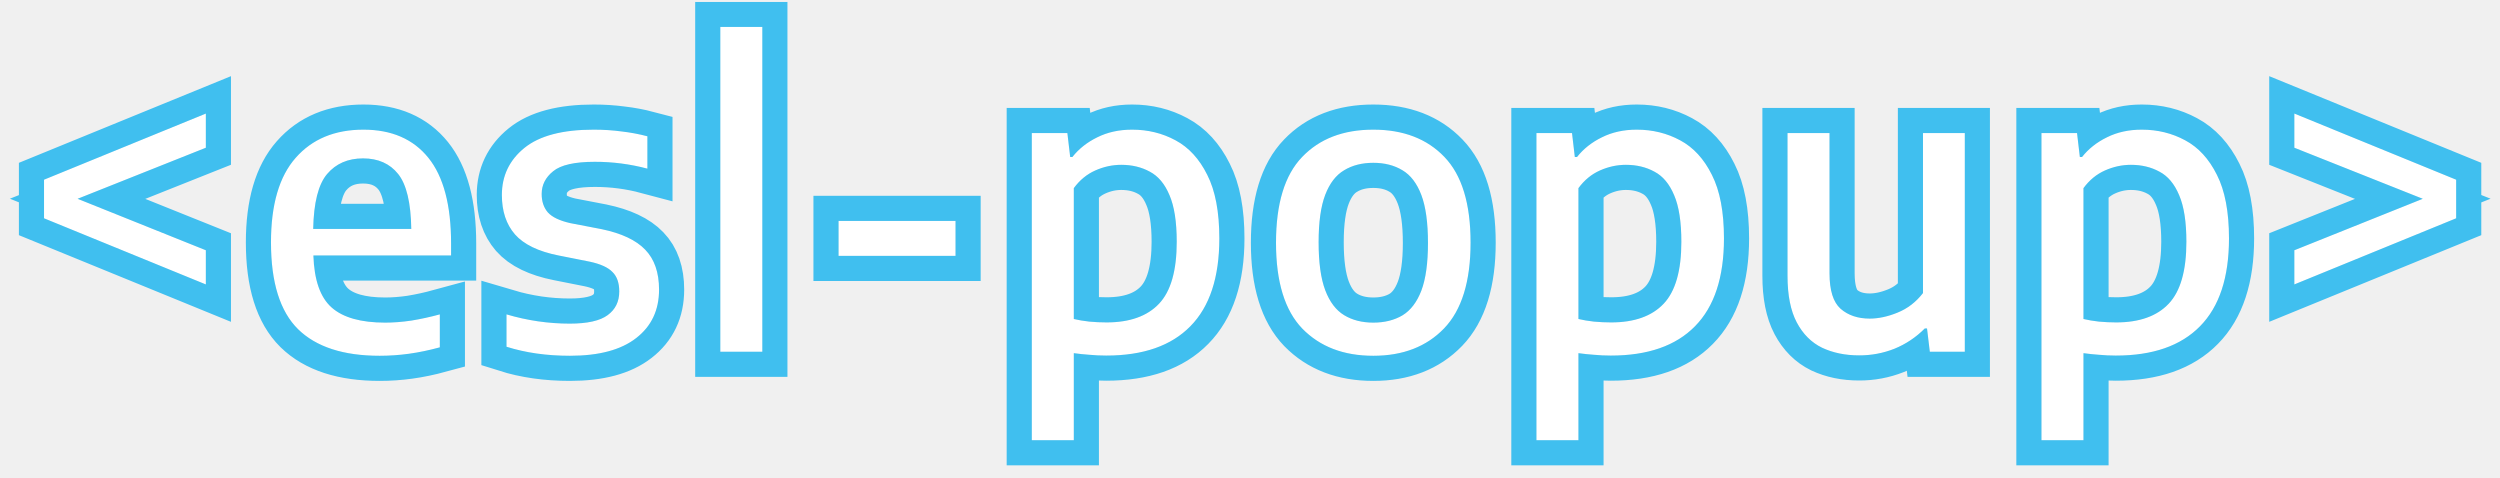
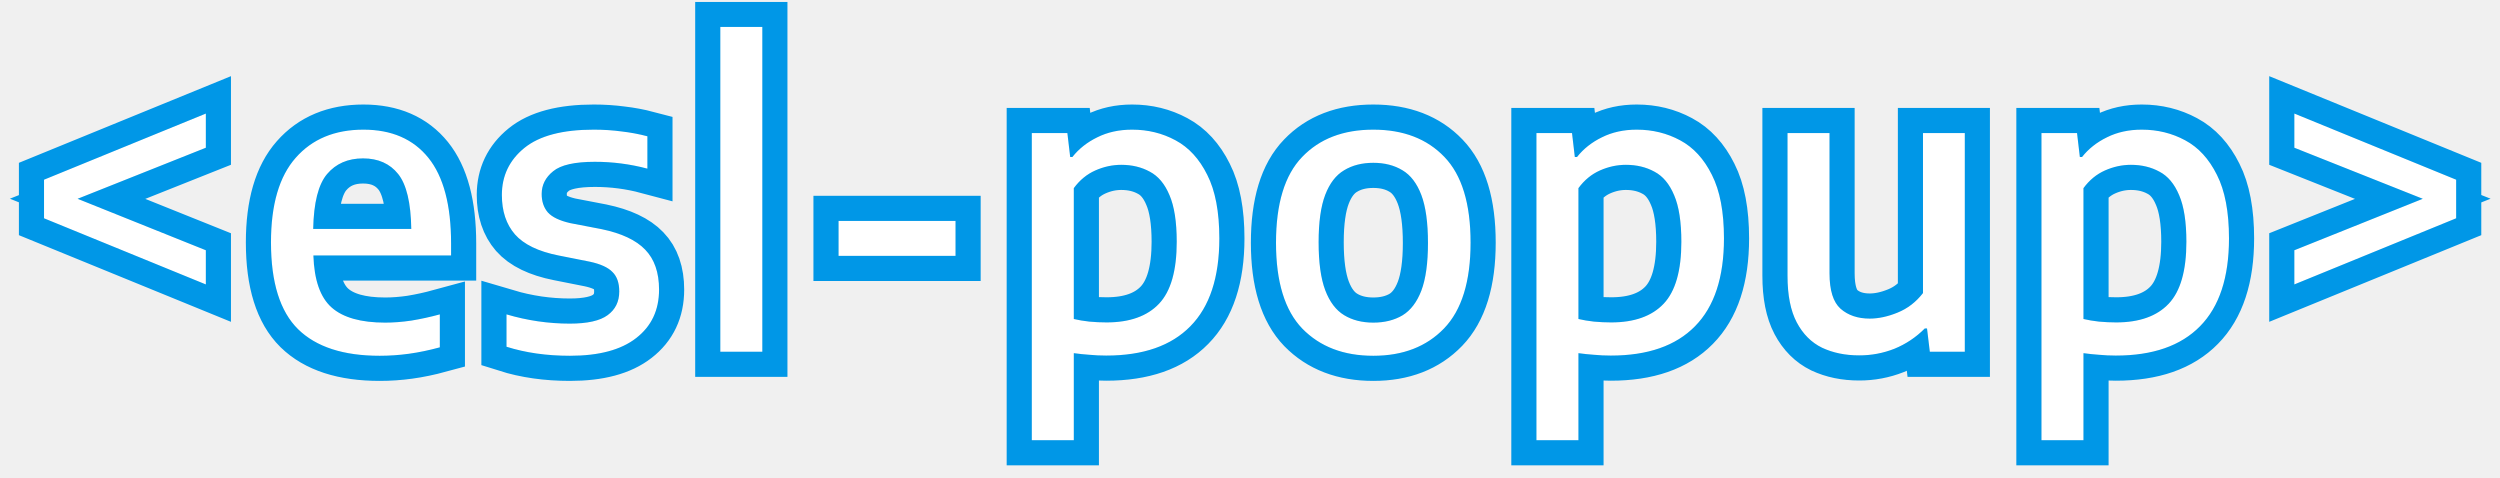
<svg xmlns="http://www.w3.org/2000/svg" width="199" height="38" fill="none">
  <mask id="path-1-outside-1_42:126" width="198" height="37" x=".505" y=".144" fill="#000" maskUnits="userSpaceOnUse">
    <path fill="#fff" d="M.505.144h198v37h-198z" />
    <path d="m16.385 22.64-12.88-5.264v-3.072l12.88-5.264v2.72L6.177 15.824l10.208 4.096v2.72Zm13.841 5.68c-2.89 0-5.056-.704-6.496-2.112-1.44-1.419-2.16-3.723-2.16-6.912 0-3.008.656-5.253 1.968-6.736 1.312-1.493 3.11-2.24 5.392-2.24 2.24 0 3.962.747 5.168 2.24 1.205 1.493 1.808 3.765 1.808 6.816v.96h-10.96c.064 1.963.55 3.344 1.456 4.144.906.8 2.325 1.2 4.256 1.2.661 0 1.354-.053 2.08-.16a22.522 22.522 0 0 0 2.272-.496v2.624c-.864.235-1.686.405-2.464.512-.779.107-1.552.16-2.32.16Zm-1.328-15.712c-1.206 0-2.16.416-2.864 1.248-.694.821-1.062 2.277-1.104 4.368h7.808c-.032-2.08-.379-3.536-1.04-4.368-.662-.832-1.595-1.248-2.8-1.248ZM45.373 28.32c-1.856 0-3.542-.24-5.056-.72v-2.576c1.653.49 3.333.736 5.04.736 1.397 0 2.4-.224 3.008-.672.618-.448.928-1.077.928-1.888 0-.683-.182-1.2-.544-1.552-.352-.363-.95-.635-1.792-.816l-2.496-.496c-1.61-.32-2.768-.88-3.472-1.68-.694-.8-1.04-1.845-1.04-3.136 0-1.525.597-2.773 1.792-3.744 1.194-.97 3.034-1.456 5.52-1.456.768 0 1.51.048 2.224.144a14.53 14.53 0 0 1 2.048.384v2.576a16.137 16.137 0 0 0-4.192-.544c-1.6 0-2.704.25-3.312.752-.608.49-.912 1.093-.912 1.808 0 .597.165 1.088.496 1.472.341.373.933.656 1.776.848l2.496.48c1.59.33 2.746.875 3.472 1.632.736.757 1.104 1.819 1.104 3.184 0 1.632-.608 2.917-1.824 3.856-1.206.939-2.96 1.408-5.264 1.408ZM57.337 28V2.144h3.344V28h-3.344Zm9.412-7.632v-2.784h9.312v2.784h-9.312ZM82.131 35.04V10.592h2.832l.224 1.904h.176c.512-.65 1.173-1.173 1.984-1.568.81-.405 1.733-.608 2.768-.608 1.259 0 2.41.283 3.456.848 1.056.565 1.899 1.483 2.528 2.752.64 1.259.96 2.944.96 5.056 0 3.104-.768 5.435-2.304 6.992-1.525 1.557-3.76 2.336-6.704 2.336-.448 0-.896-.021-1.344-.064a17.664 17.664 0 0 1-1.232-.128v6.928h-3.344Zm5.952-9.376c1.845 0 3.237-.496 4.176-1.488.939-.992 1.408-2.635 1.408-4.928 0-1.59-.192-2.827-.576-3.712-.373-.896-.896-1.52-1.568-1.872-.661-.363-1.419-.544-2.272-.544-.704 0-1.392.15-2.064.448-.672.299-1.243.768-1.712 1.408v10.416c.352.085.763.155 1.232.208.47.043.928.064 1.376.064Zm21.231 2.656c-2.358 0-4.24-.72-5.648-2.16-1.398-1.45-2.096-3.728-2.096-6.832 0-3.115.693-5.392 2.08-6.832 1.386-1.45 3.274-2.176 5.664-2.176 2.389 0 4.277.725 5.664 2.176 1.386 1.44 2.08 3.712 2.08 6.816 0 3.093-.704 5.37-2.112 6.832-1.398 1.45-3.275 2.176-5.632 2.176Zm0-2.64c.896 0 1.669-.192 2.32-.576.65-.395 1.152-1.05 1.504-1.968.352-.928.528-2.192.528-3.792 0-1.621-.176-2.896-.528-3.824-.352-.928-.854-1.584-1.504-1.968-.651-.395-1.424-.592-2.32-.592-.896 0-1.67.197-2.32.592-.651.384-1.152 1.035-1.504 1.952-.352.917-.528 2.176-.528 3.776 0 1.621.176 2.896.528 3.824.352.928.853 1.59 1.504 1.984.65.395 1.424.592 2.32.592Zm12.986 9.36V10.592h2.832l.224 1.904h.176c.512-.65 1.173-1.173 1.984-1.568.81-.405 1.733-.608 2.768-.608 1.258 0 2.41.283 3.456.848 1.056.565 1.898 1.483 2.528 2.752.64 1.259.96 2.944.96 5.056 0 3.104-.768 5.435-2.304 6.992-1.526 1.557-3.76 2.336-6.704 2.336-.448 0-.896-.021-1.344-.064a17.645 17.645 0 0 1-1.232-.128v6.928H122.3Zm5.952-9.376c1.845 0 3.237-.496 4.176-1.488.938-.992 1.408-2.635 1.408-4.928 0-1.59-.192-2.827-.576-3.712-.374-.896-.896-1.52-1.568-1.872-.662-.363-1.419-.544-2.272-.544-.704 0-1.392.15-2.064.448-.672.299-1.243.768-1.712 1.408v10.416c.352.085.762.155 1.232.208.469.043.928.064 1.376.064Zm19.73 2.624c-1.098 0-2.08-.203-2.944-.608-.853-.416-1.525-1.088-2.016-2.016-.49-.928-.736-2.165-.736-3.712v-11.36h3.344V21.76c0 1.355.294 2.293.88 2.816.598.523 1.371.784 2.32.784.704 0 1.446-.16 2.224-.48.79-.32 1.462-.837 2.016-1.552V10.592h3.328V28h-2.784l-.224-1.856h-.176a7.226 7.226 0 0 1-2.416 1.616 7.55 7.55 0 0 1-2.816.528ZM162.5 35.04V10.592h2.832l.224 1.904h.176c.512-.65 1.173-1.173 1.984-1.568.81-.405 1.733-.608 2.768-.608 1.258 0 2.41.283 3.456.848 1.056.565 1.898 1.483 2.528 2.752.64 1.259.96 2.944.96 5.056 0 3.104-.768 5.435-2.304 6.992-1.526 1.557-3.76 2.336-6.704 2.336-.448 0-.896-.021-1.344-.064a17.645 17.645 0 0 1-1.232-.128v6.928H162.5Zm5.952-9.376c1.845 0 3.237-.496 4.176-1.488.938-.992 1.408-2.635 1.408-4.928 0-1.59-.192-2.827-.576-3.712-.374-.896-.896-1.52-1.568-1.872-.662-.363-1.419-.544-2.272-.544-.704 0-1.392.15-2.064.448-.672.299-1.243.768-1.712 1.408v10.416c.352.085.762.155 1.232.208.469.043.928.064 1.376.064Zm14.178-3.024v-2.72l10.224-4.096-10.224-4.064V9.04l12.88 5.264v3.072l-12.88 5.264Z" />
  </mask>
  <path fill="#fff" d="m16.385 22.64-12.88-5.264v-3.072l12.88-5.264v2.72L6.177 15.824l10.208 4.096v2.72Zm13.841 5.68c-2.89 0-5.056-.704-6.496-2.112-1.44-1.419-2.16-3.723-2.16-6.912 0-3.008.656-5.253 1.968-6.736 1.312-1.493 3.11-2.24 5.392-2.24 2.24 0 3.962.747 5.168 2.24 1.205 1.493 1.808 3.765 1.808 6.816v.96h-10.96c.064 1.963.55 3.344 1.456 4.144.906.8 2.325 1.2 4.256 1.2.661 0 1.354-.053 2.08-.16a22.522 22.522 0 0 0 2.272-.496v2.624c-.864.235-1.686.405-2.464.512-.779.107-1.552.16-2.32.16Zm-1.328-15.712c-1.206 0-2.16.416-2.864 1.248-.694.821-1.062 2.277-1.104 4.368h7.808c-.032-2.08-.379-3.536-1.04-4.368-.662-.832-1.595-1.248-2.8-1.248ZM45.373 28.32c-1.856 0-3.542-.24-5.056-.72v-2.576c1.653.49 3.333.736 5.04.736 1.397 0 2.4-.224 3.008-.672.618-.448.928-1.077.928-1.888 0-.683-.182-1.2-.544-1.552-.352-.363-.95-.635-1.792-.816l-2.496-.496c-1.61-.32-2.768-.88-3.472-1.68-.694-.8-1.04-1.845-1.04-3.136 0-1.525.597-2.773 1.792-3.744 1.194-.97 3.034-1.456 5.52-1.456.768 0 1.51.048 2.224.144a14.53 14.53 0 0 1 2.048.384v2.576a16.137 16.137 0 0 0-4.192-.544c-1.6 0-2.704.25-3.312.752-.608.49-.912 1.093-.912 1.808 0 .597.165 1.088.496 1.472.341.373.933.656 1.776.848l2.496.48c1.59.33 2.746.875 3.472 1.632.736.757 1.104 1.819 1.104 3.184 0 1.632-.608 2.917-1.824 3.856-1.206.939-2.96 1.408-5.264 1.408ZM57.337 28V2.144h3.344V28h-3.344Zm9.412-7.632v-2.784h9.312v2.784h-9.312ZM82.131 35.04V10.592h2.832l.224 1.904h.176c.512-.65 1.173-1.173 1.984-1.568.81-.405 1.733-.608 2.768-.608 1.259 0 2.41.283 3.456.848 1.056.565 1.899 1.483 2.528 2.752.64 1.259.96 2.944.96 5.056 0 3.104-.768 5.435-2.304 6.992-1.525 1.557-3.76 2.336-6.704 2.336-.448 0-.896-.021-1.344-.064a17.664 17.664 0 0 1-1.232-.128v6.928h-3.344Zm5.952-9.376c1.845 0 3.237-.496 4.176-1.488.939-.992 1.408-2.635 1.408-4.928 0-1.59-.192-2.827-.576-3.712-.373-.896-.896-1.52-1.568-1.872-.661-.363-1.419-.544-2.272-.544-.704 0-1.392.15-2.064.448-.672.299-1.243.768-1.712 1.408v10.416c.352.085.763.155 1.232.208.47.043.928.064 1.376.064Zm21.231 2.656c-2.358 0-4.24-.72-5.648-2.16-1.398-1.45-2.096-3.728-2.096-6.832 0-3.115.693-5.392 2.08-6.832 1.386-1.45 3.274-2.176 5.664-2.176 2.389 0 4.277.725 5.664 2.176 1.386 1.44 2.08 3.712 2.08 6.816 0 3.093-.704 5.37-2.112 6.832-1.398 1.45-3.275 2.176-5.632 2.176Zm0-2.64c.896 0 1.669-.192 2.32-.576.65-.395 1.152-1.05 1.504-1.968.352-.928.528-2.192.528-3.792 0-1.621-.176-2.896-.528-3.824-.352-.928-.854-1.584-1.504-1.968-.651-.395-1.424-.592-2.32-.592-.896 0-1.67.197-2.32.592-.651.384-1.152 1.035-1.504 1.952-.352.917-.528 2.176-.528 3.776 0 1.621.176 2.896.528 3.824.352.928.853 1.59 1.504 1.984.65.395 1.424.592 2.32.592Zm12.986 9.36V10.592h2.832l.224 1.904h.176c.512-.65 1.173-1.173 1.984-1.568.81-.405 1.733-.608 2.768-.608 1.258 0 2.41.283 3.456.848 1.056.565 1.898 1.483 2.528 2.752.64 1.259.96 2.944.96 5.056 0 3.104-.768 5.435-2.304 6.992-1.526 1.557-3.76 2.336-6.704 2.336-.448 0-.896-.021-1.344-.064a17.645 17.645 0 0 1-1.232-.128v6.928H122.3Zm5.952-9.376c1.845 0 3.237-.496 4.176-1.488.938-.992 1.408-2.635 1.408-4.928 0-1.59-.192-2.827-.576-3.712-.374-.896-.896-1.52-1.568-1.872-.662-.363-1.419-.544-2.272-.544-.704 0-1.392.15-2.064.448-.672.299-1.243.768-1.712 1.408v10.416c.352.085.762.155 1.232.208.469.043.928.064 1.376.064Zm19.73 2.624c-1.098 0-2.08-.203-2.944-.608-.853-.416-1.525-1.088-2.016-2.016-.49-.928-.736-2.165-.736-3.712v-11.36h3.344V21.76c0 1.355.294 2.293.88 2.816.598.523 1.371.784 2.32.784.704 0 1.446-.16 2.224-.48.79-.32 1.462-.837 2.016-1.552V10.592h3.328V28h-2.784l-.224-1.856h-.176a7.226 7.226 0 0 1-2.416 1.616 7.55 7.55 0 0 1-2.816.528ZM162.5 35.04V10.592h2.832l.224 1.904h.176c.512-.65 1.173-1.173 1.984-1.568.81-.405 1.733-.608 2.768-.608 1.258 0 2.41.283 3.456.848 1.056.565 1.898 1.483 2.528 2.752.64 1.259.96 2.944.96 5.056 0 3.104-.768 5.435-2.304 6.992-1.526 1.557-3.76 2.336-6.704 2.336-.448 0-.896-.021-1.344-.064a17.645 17.645 0 0 1-1.232-.128v6.928H162.5Zm5.952-9.376c1.845 0 3.237-.496 4.176-1.488.938-.992 1.408-2.635 1.408-4.928 0-1.59-.192-2.827-.576-3.712-.374-.896-.896-1.52-1.568-1.872-.662-.363-1.419-.544-2.272-.544-.704 0-1.392.15-2.064.448-.672.299-1.243.768-1.712 1.408v10.416c.352.085.762.155 1.232.208.469.043.928.064 1.376.064Zm14.178-3.024v-2.72l10.224-4.096-10.224-4.064V9.04l12.88 5.264v3.072l-12.88 5.264Z" />
-   <path stroke="#40BFEF" stroke-width="4" d="m16.385 22.64-12.88-5.264v-3.072l12.88-5.264v2.72L6.177 15.824l10.208 4.096v2.72Zm13.841 5.68c-2.89 0-5.056-.704-6.496-2.112-1.44-1.419-2.16-3.723-2.16-6.912 0-3.008.656-5.253 1.968-6.736 1.312-1.493 3.11-2.24 5.392-2.24 2.24 0 3.962.747 5.168 2.24 1.205 1.493 1.808 3.765 1.808 6.816v.96h-10.96c.064 1.963.55 3.344 1.456 4.144.906.8 2.325 1.2 4.256 1.2.661 0 1.354-.053 2.08-.16a22.522 22.522 0 0 0 2.272-.496v2.624c-.864.235-1.686.405-2.464.512-.779.107-1.552.16-2.32.16Zm-1.328-15.712c-1.206 0-2.16.416-2.864 1.248-.694.821-1.062 2.277-1.104 4.368h7.808c-.032-2.08-.379-3.536-1.04-4.368-.662-.832-1.595-1.248-2.8-1.248ZM45.373 28.32c-1.856 0-3.542-.24-5.056-.72v-2.576c1.653.49 3.333.736 5.04.736 1.397 0 2.4-.224 3.008-.672.618-.448.928-1.077.928-1.888 0-.683-.182-1.2-.544-1.552-.352-.363-.95-.635-1.792-.816l-2.496-.496c-1.61-.32-2.768-.88-3.472-1.68-.694-.8-1.04-1.845-1.04-3.136 0-1.525.597-2.773 1.792-3.744 1.194-.97 3.034-1.456 5.52-1.456.768 0 1.51.048 2.224.144a14.53 14.53 0 0 1 2.048.384v2.576a16.137 16.137 0 0 0-4.192-.544c-1.6 0-2.704.25-3.312.752-.608.49-.912 1.093-.912 1.808 0 .597.165 1.088.496 1.472.341.373.933.656 1.776.848l2.496.48c1.59.33 2.746.875 3.472 1.632.736.757 1.104 1.819 1.104 3.184 0 1.632-.608 2.917-1.824 3.856-1.206.939-2.96 1.408-5.264 1.408ZM57.337 28V2.144h3.344V28h-3.344Zm9.412-7.632v-2.784h9.312v2.784h-9.312ZM82.131 35.04V10.592h2.832l.224 1.904h.176c.512-.65 1.173-1.173 1.984-1.568.81-.405 1.733-.608 2.768-.608 1.259 0 2.41.283 3.456.848 1.056.565 1.899 1.483 2.528 2.752.64 1.259.96 2.944.96 5.056 0 3.104-.768 5.435-2.304 6.992-1.525 1.557-3.76 2.336-6.704 2.336-.448 0-.896-.021-1.344-.064a17.664 17.664 0 0 1-1.232-.128v6.928h-3.344Zm5.952-9.376c1.845 0 3.237-.496 4.176-1.488.939-.992 1.408-2.635 1.408-4.928 0-1.59-.192-2.827-.576-3.712-.373-.896-.896-1.52-1.568-1.872-.661-.363-1.419-.544-2.272-.544-.704 0-1.392.15-2.064.448-.672.299-1.243.768-1.712 1.408v10.416c.352.085.763.155 1.232.208.47.043.928.064 1.376.064Zm21.231 2.656c-2.358 0-4.24-.72-5.648-2.16-1.398-1.45-2.096-3.728-2.096-6.832 0-3.115.693-5.392 2.08-6.832 1.386-1.45 3.274-2.176 5.664-2.176 2.389 0 4.277.725 5.664 2.176 1.386 1.44 2.08 3.712 2.08 6.816 0 3.093-.704 5.37-2.112 6.832-1.398 1.45-3.275 2.176-5.632 2.176Zm0-2.64c.896 0 1.669-.192 2.32-.576.65-.395 1.152-1.05 1.504-1.968.352-.928.528-2.192.528-3.792 0-1.621-.176-2.896-.528-3.824-.352-.928-.854-1.584-1.504-1.968-.651-.395-1.424-.592-2.32-.592-.896 0-1.67.197-2.32.592-.651.384-1.152 1.035-1.504 1.952-.352.917-.528 2.176-.528 3.776 0 1.621.176 2.896.528 3.824.352.928.853 1.59 1.504 1.984.65.395 1.424.592 2.32.592Zm12.986 9.36V10.592h2.832l.224 1.904h.176c.512-.65 1.173-1.173 1.984-1.568.81-.405 1.733-.608 2.768-.608 1.258 0 2.41.283 3.456.848 1.056.565 1.898 1.483 2.528 2.752.64 1.259.96 2.944.96 5.056 0 3.104-.768 5.435-2.304 6.992-1.526 1.557-3.76 2.336-6.704 2.336-.448 0-.896-.021-1.344-.064a17.645 17.645 0 0 1-1.232-.128v6.928H122.3Zm5.952-9.376c1.845 0 3.237-.496 4.176-1.488.938-.992 1.408-2.635 1.408-4.928 0-1.59-.192-2.827-.576-3.712-.374-.896-.896-1.52-1.568-1.872-.662-.363-1.419-.544-2.272-.544-.704 0-1.392.15-2.064.448-.672.299-1.243.768-1.712 1.408v10.416c.352.085.762.155 1.232.208.469.043.928.064 1.376.064Zm19.73 2.624c-1.098 0-2.08-.203-2.944-.608-.853-.416-1.525-1.088-2.016-2.016-.49-.928-.736-2.165-.736-3.712v-11.36h3.344V21.76c0 1.355.294 2.293.88 2.816.598.523 1.371.784 2.32.784.704 0 1.446-.16 2.224-.48.79-.32 1.462-.837 2.016-1.552V10.592h3.328V28h-2.784l-.224-1.856h-.176a7.226 7.226 0 0 1-2.416 1.616 7.55 7.55 0 0 1-2.816.528ZM162.5 35.04V10.592h2.832l.224 1.904h.176c.512-.65 1.173-1.173 1.984-1.568.81-.405 1.733-.608 2.768-.608 1.258 0 2.41.283 3.456.848 1.056.565 1.898 1.483 2.528 2.752.64 1.259.96 2.944.96 5.056 0 3.104-.768 5.435-2.304 6.992-1.526 1.557-3.76 2.336-6.704 2.336-.448 0-.896-.021-1.344-.064a17.645 17.645 0 0 1-1.232-.128v6.928H162.5Zm5.952-9.376c1.845 0 3.237-.496 4.176-1.488.938-.992 1.408-2.635 1.408-4.928 0-1.59-.192-2.827-.576-3.712-.374-.896-.896-1.52-1.568-1.872-.662-.363-1.419-.544-2.272-.544-.704 0-1.392.15-2.064.448-.672.299-1.243.768-1.712 1.408v10.416c.352.085.762.155 1.232.208.469.043.928.064 1.376.064Zm14.178-3.024v-2.72l10.224-4.096-10.224-4.064V9.04l12.88 5.264v3.072l-12.88 5.264Z" mask="url(#path-1-outside-1_42:126)" />
+   <path stroke="#0097E7" stroke-width="4" d="m16.385 22.64-12.88-5.264v-3.072l12.88-5.264v2.72L6.177 15.824l10.208 4.096v2.72Zm13.841 5.68c-2.89 0-5.056-.704-6.496-2.112-1.44-1.419-2.16-3.723-2.16-6.912 0-3.008.656-5.253 1.968-6.736 1.312-1.493 3.11-2.24 5.392-2.24 2.24 0 3.962.747 5.168 2.24 1.205 1.493 1.808 3.765 1.808 6.816v.96h-10.96c.064 1.963.55 3.344 1.456 4.144.906.8 2.325 1.2 4.256 1.2.661 0 1.354-.053 2.08-.16a22.522 22.522 0 0 0 2.272-.496v2.624c-.864.235-1.686.405-2.464.512-.779.107-1.552.16-2.32.16Zm-1.328-15.712c-1.206 0-2.16.416-2.864 1.248-.694.821-1.062 2.277-1.104 4.368h7.808c-.032-2.08-.379-3.536-1.04-4.368-.662-.832-1.595-1.248-2.8-1.248ZM45.373 28.32c-1.856 0-3.542-.24-5.056-.72v-2.576c1.653.49 3.333.736 5.04.736 1.397 0 2.4-.224 3.008-.672.618-.448.928-1.077.928-1.888 0-.683-.182-1.2-.544-1.552-.352-.363-.95-.635-1.792-.816l-2.496-.496c-1.61-.32-2.768-.88-3.472-1.68-.694-.8-1.04-1.845-1.04-3.136 0-1.525.597-2.773 1.792-3.744 1.194-.97 3.034-1.456 5.52-1.456.768 0 1.51.048 2.224.144a14.53 14.53 0 0 1 2.048.384v2.576a16.137 16.137 0 0 0-4.192-.544c-1.6 0-2.704.25-3.312.752-.608.49-.912 1.093-.912 1.808 0 .597.165 1.088.496 1.472.341.373.933.656 1.776.848l2.496.48c1.59.33 2.746.875 3.472 1.632.736.757 1.104 1.819 1.104 3.184 0 1.632-.608 2.917-1.824 3.856-1.206.939-2.96 1.408-5.264 1.408ZM57.337 28V2.144h3.344V28h-3.344Zm9.412-7.632v-2.784h9.312v2.784h-9.312ZM82.131 35.04V10.592h2.832l.224 1.904h.176c.512-.65 1.173-1.173 1.984-1.568.81-.405 1.733-.608 2.768-.608 1.259 0 2.41.283 3.456.848 1.056.565 1.899 1.483 2.528 2.752.64 1.259.96 2.944.96 5.056 0 3.104-.768 5.435-2.304 6.992-1.525 1.557-3.76 2.336-6.704 2.336-.448 0-.896-.021-1.344-.064a17.664 17.664 0 0 1-1.232-.128v6.928h-3.344Zm5.952-9.376c1.845 0 3.237-.496 4.176-1.488.939-.992 1.408-2.635 1.408-4.928 0-1.59-.192-2.827-.576-3.712-.373-.896-.896-1.52-1.568-1.872-.661-.363-1.419-.544-2.272-.544-.704 0-1.392.15-2.064.448-.672.299-1.243.768-1.712 1.408v10.416c.352.085.763.155 1.232.208.47.043.928.064 1.376.064Zm21.231 2.656c-2.358 0-4.24-.72-5.648-2.16-1.398-1.45-2.096-3.728-2.096-6.832 0-3.115.693-5.392 2.08-6.832 1.386-1.45 3.274-2.176 5.664-2.176 2.389 0 4.277.725 5.664 2.176 1.386 1.44 2.08 3.712 2.08 6.816 0 3.093-.704 5.37-2.112 6.832-1.398 1.45-3.275 2.176-5.632 2.176Zm0-2.64c.896 0 1.669-.192 2.32-.576.65-.395 1.152-1.05 1.504-1.968.352-.928.528-2.192.528-3.792 0-1.621-.176-2.896-.528-3.824-.352-.928-.854-1.584-1.504-1.968-.651-.395-1.424-.592-2.32-.592-.896 0-1.67.197-2.32.592-.651.384-1.152 1.035-1.504 1.952-.352.917-.528 2.176-.528 3.776 0 1.621.176 2.896.528 3.824.352.928.853 1.59 1.504 1.984.65.395 1.424.592 2.32.592Zm12.986 9.36V10.592h2.832l.224 1.904h.176c.512-.65 1.173-1.173 1.984-1.568.81-.405 1.733-.608 2.768-.608 1.258 0 2.41.283 3.456.848 1.056.565 1.898 1.483 2.528 2.752.64 1.259.96 2.944.96 5.056 0 3.104-.768 5.435-2.304 6.992-1.526 1.557-3.76 2.336-6.704 2.336-.448 0-.896-.021-1.344-.064a17.645 17.645 0 0 1-1.232-.128v6.928H122.3Zm5.952-9.376c1.845 0 3.237-.496 4.176-1.488.938-.992 1.408-2.635 1.408-4.928 0-1.59-.192-2.827-.576-3.712-.374-.896-.896-1.52-1.568-1.872-.662-.363-1.419-.544-2.272-.544-.704 0-1.392.15-2.064.448-.672.299-1.243.768-1.712 1.408v10.416c.352.085.762.155 1.232.208.469.043.928.064 1.376.064Zm19.73 2.624c-1.098 0-2.08-.203-2.944-.608-.853-.416-1.525-1.088-2.016-2.016-.49-.928-.736-2.165-.736-3.712v-11.36h3.344V21.76c0 1.355.294 2.293.88 2.816.598.523 1.371.784 2.32.784.704 0 1.446-.16 2.224-.48.79-.32 1.462-.837 2.016-1.552V10.592h3.328V28h-2.784l-.224-1.856h-.176a7.226 7.226 0 0 1-2.416 1.616 7.55 7.55 0 0 1-2.816.528ZM162.5 35.04V10.592h2.832l.224 1.904h.176c.512-.65 1.173-1.173 1.984-1.568.81-.405 1.733-.608 2.768-.608 1.258 0 2.41.283 3.456.848 1.056.565 1.898 1.483 2.528 2.752.64 1.259.96 2.944.96 5.056 0 3.104-.768 5.435-2.304 6.992-1.526 1.557-3.76 2.336-6.704 2.336-.448 0-.896-.021-1.344-.064a17.645 17.645 0 0 1-1.232-.128v6.928H162.5Zm5.952-9.376c1.845 0 3.237-.496 4.176-1.488.938-.992 1.408-2.635 1.408-4.928 0-1.59-.192-2.827-.576-3.712-.374-.896-.896-1.52-1.568-1.872-.662-.363-1.419-.544-2.272-.544-.704 0-1.392.15-2.064.448-.672.299-1.243.768-1.712 1.408v10.416c.352.085.762.155 1.232.208.469.043.928.064 1.376.064Zm14.178-3.024v-2.72l10.224-4.096-10.224-4.064V9.04l12.88 5.264v3.072l-12.88 5.264Z" mask="url(#path-1-outside-1_42:126)" />
</svg>
